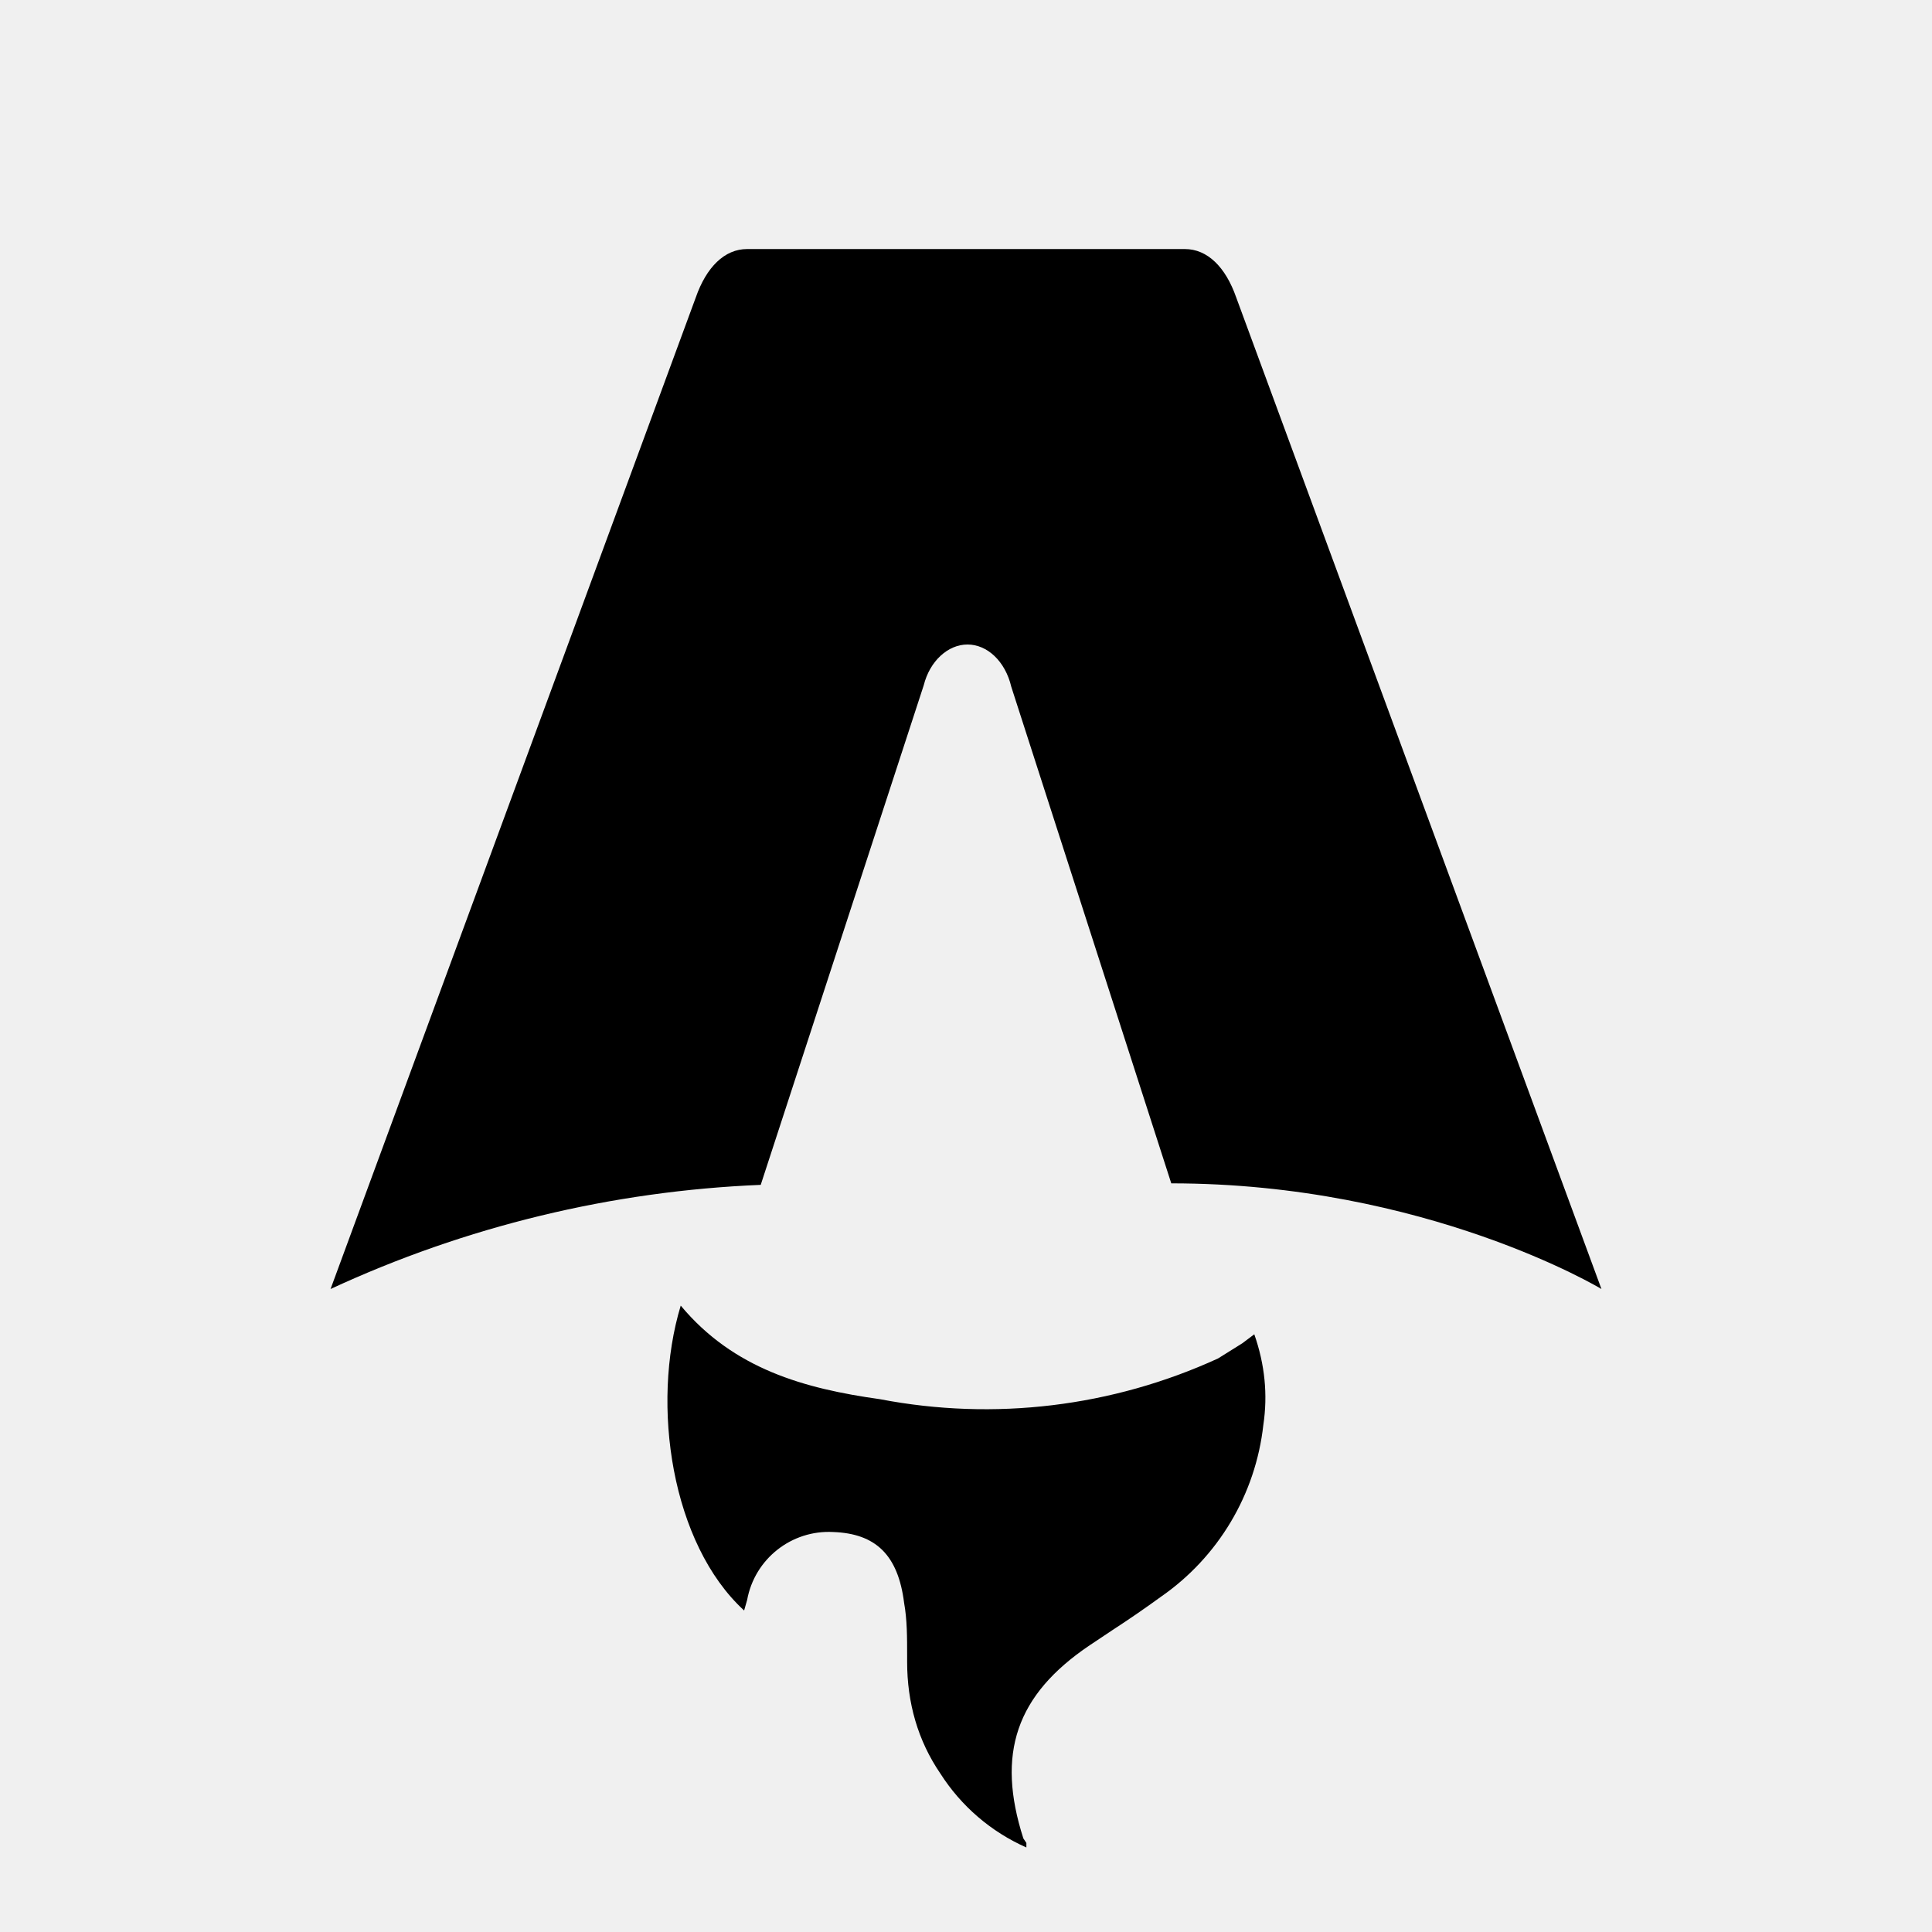
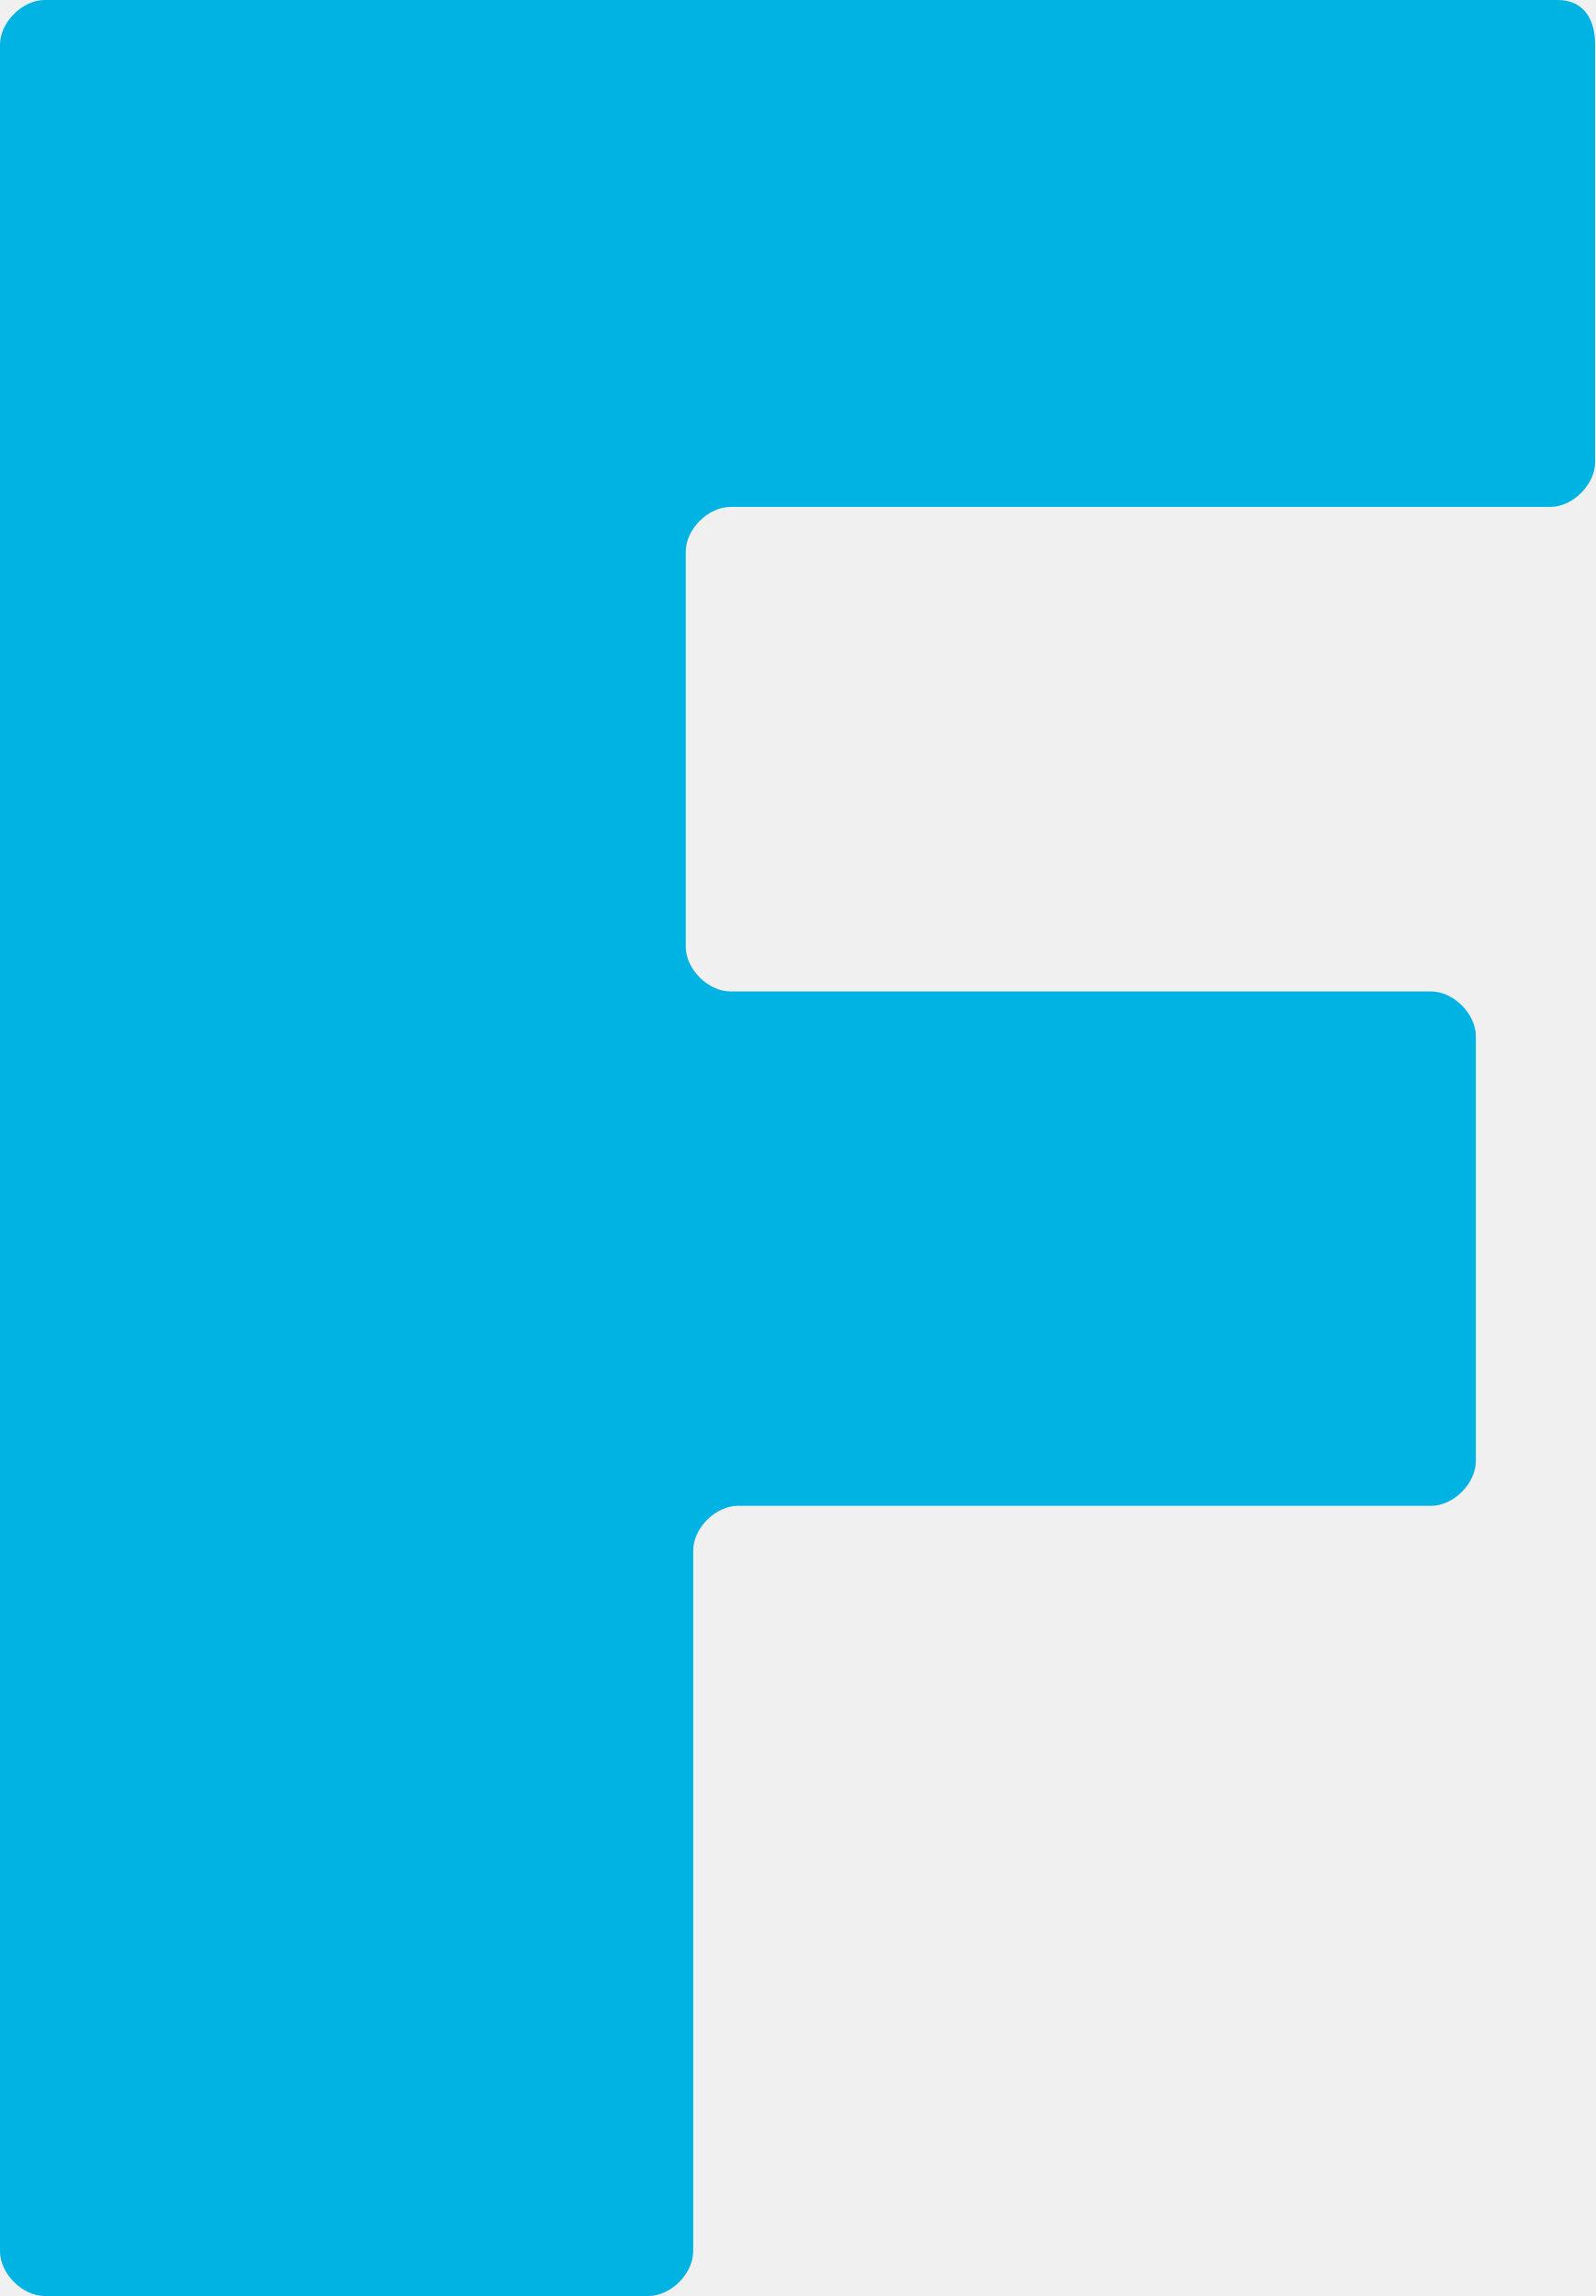
- <svg xmlns="http://www.w3.org/2000/svg" fill="none" viewBox="0 0 128 128">
-   <path d="M50.4 78.5a75.1 75.1 0 0 0-28.5 6.9l24.2-65.7c.7-2 1.9-3.2 3.4-3.2h29c1.5 0 2.7 1.2 3.4 3.2l24.2 65.7s-11.6-7-28.5-7L67 45.5c-.4-1.7-1.6-2.8-2.9-2.8-1.3 0-2.5 1.1-2.9 2.7L50.4 78.5Zm-1.1 28.2Zm-4.2-20.2c-2 6.6-.6 15.8 4.2 20.2a17.5 17.5 0 0 1 .2-.7 5.5 5.5 0 0 1 5.7-4.5c2.8.1 4.3 1.5 4.7 4.7.2 1.1.2 2.3.2 3.5v.4c0 2.7.7 5.2 2.2 7.4a13 13 0 0 0 5.7 4.9v-.3l-.2-.3c-1.8-5.6-.5-9.5 4.4-12.8l1.5-1a73 73 0 0 0 3.2-2.2 16 16 0 0 0 6.8-11.4c.3-2 .1-4-.6-6l-.8.6-1.6 1a37 37 0 0 1-22.4 2.7c-5-.7-9.7-2-13.2-6.2Z" />
-   <style>
-         path { fill: #000; }
-         @media (prefers-color-scheme: dark) {
-             path { fill: #FFF; }
-         }
-     </style>
+ <svg xmlns="http://www.w3.org/2000/svg" viewBox="0 0 21.4 30.8">
+   <path d="M21.4.6v5.6c0,.3-.3.6-.6.6h-11c-.3,0-.6.3-.6.6v5.3c0,.3.3.6.6.6h9.4c.3,0,.6.3.6.6v5.7c0,.3-.3.6-.6.6h-9.3c-.3,0-.6.3-.6.6v9.4c0,.3-.3.6-.6.6H.6c-.3,0-.6-.3-.6-.6h0V.6c0-.3.3-.6.6-.6h20.3c.3,0,.5.2.5.6q0-.1,0,0h0Z" fill="#00b3e3" />
</svg>
